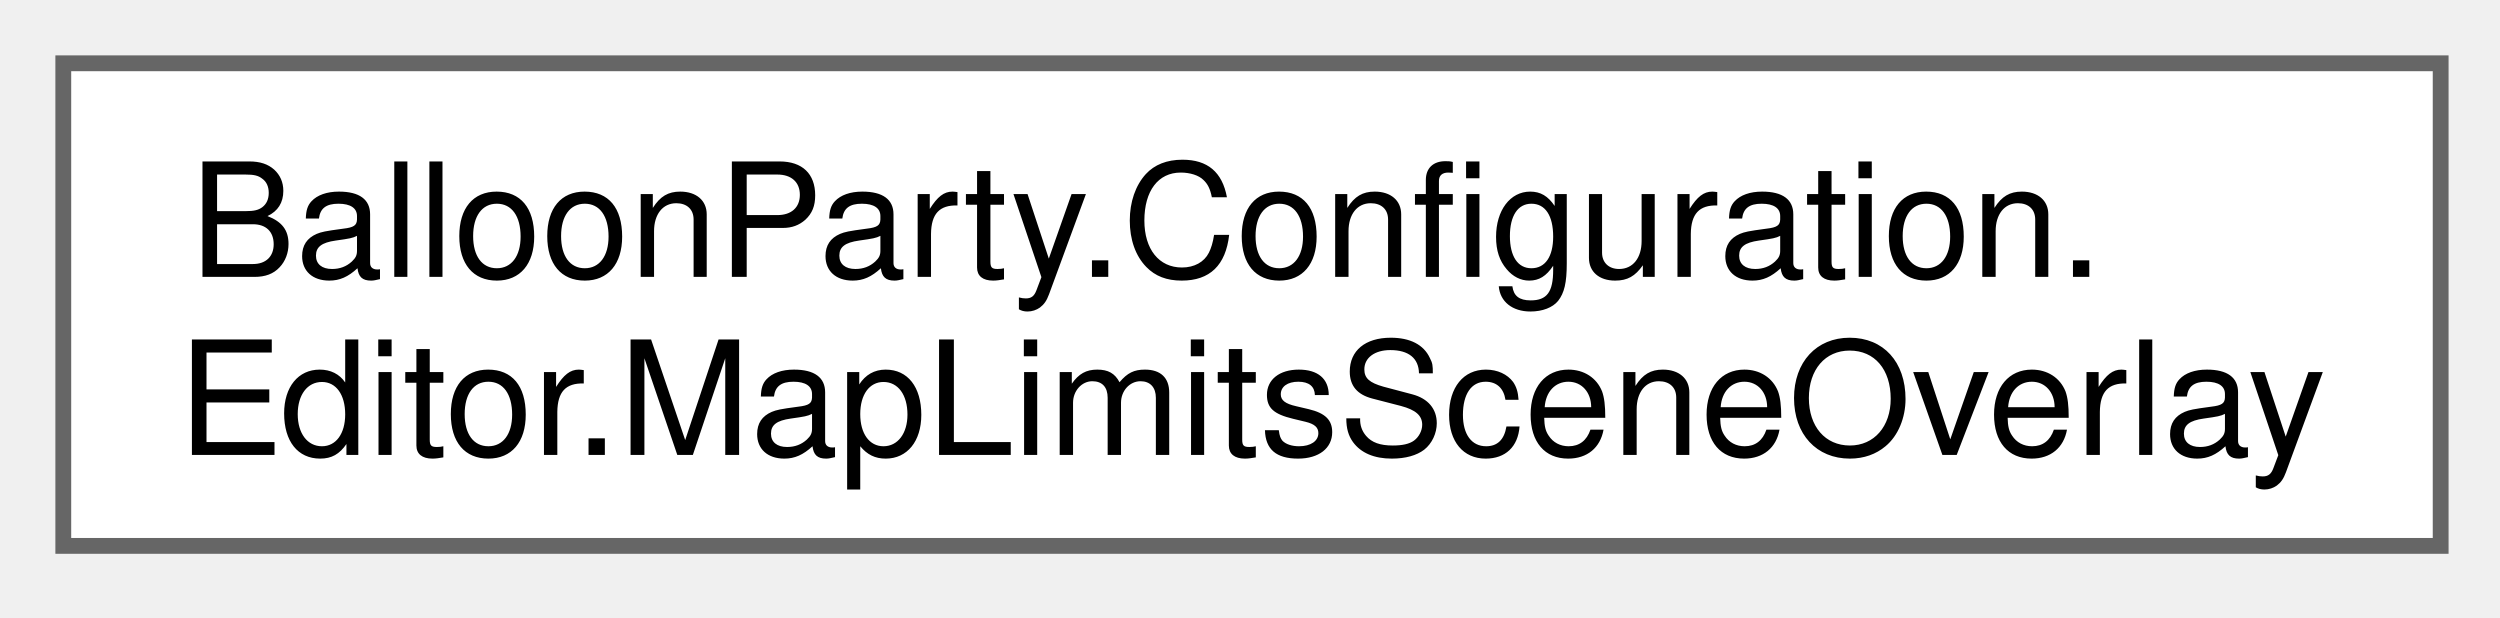
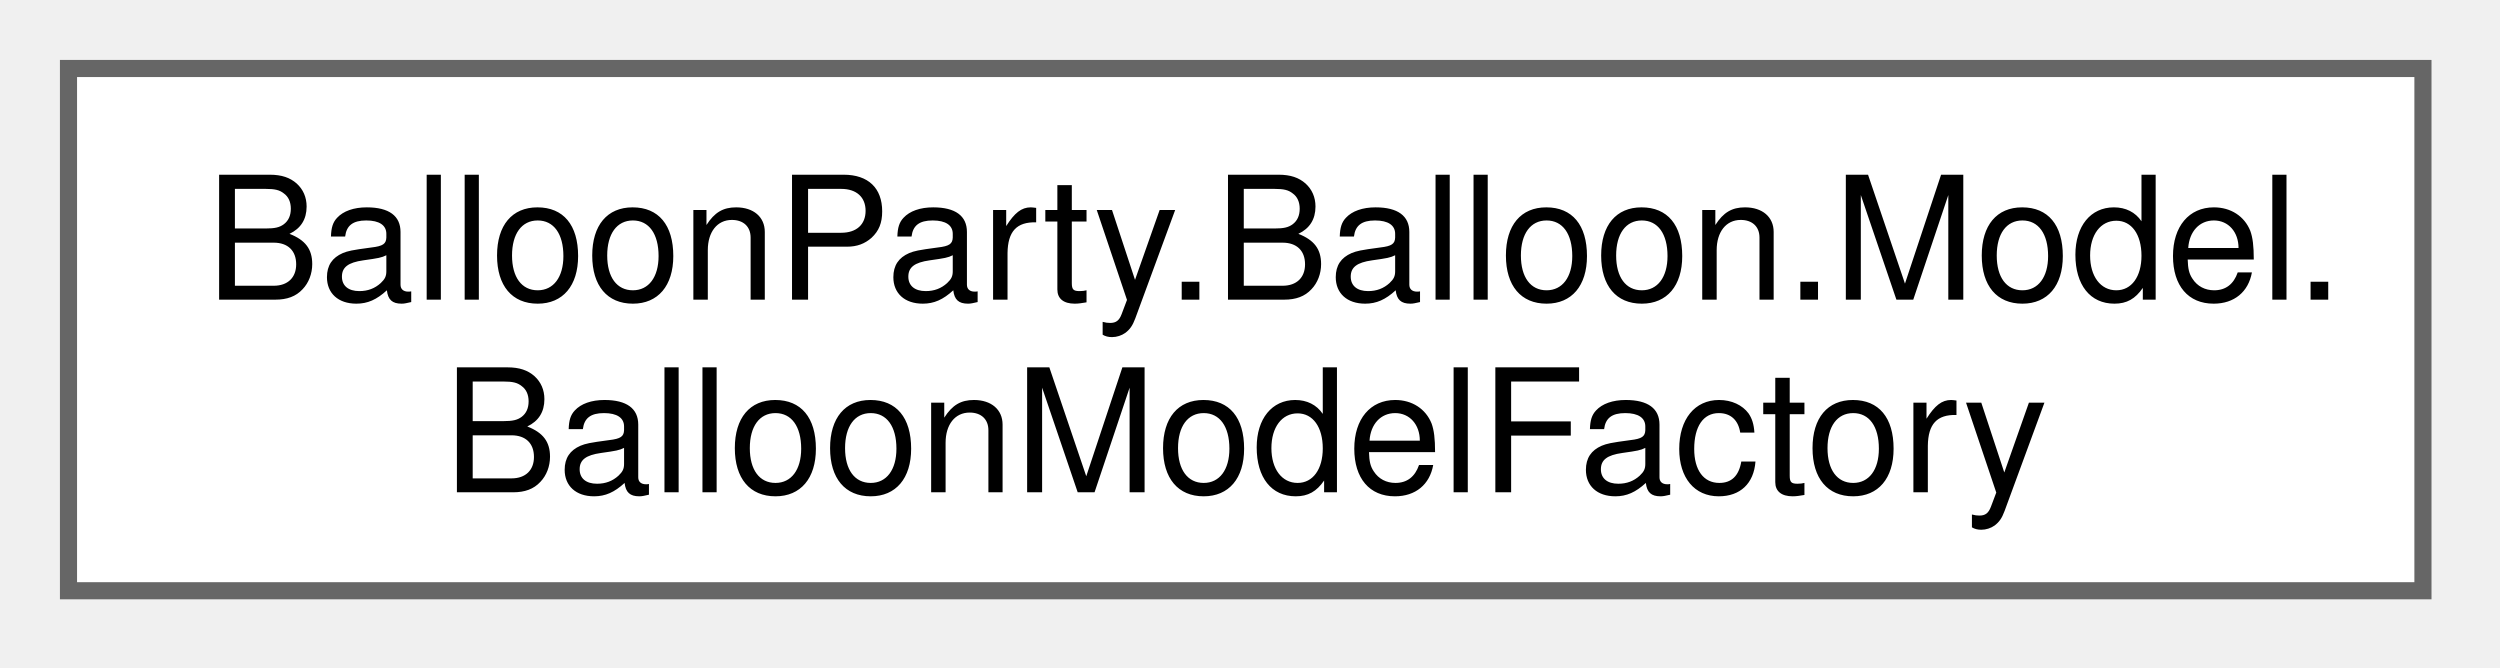
- <svg xmlns="http://www.w3.org/2000/svg" xmlns:xlink="http://www.w3.org/1999/xlink" width="158pt" height="39pt" viewBox="0.00 0.00 158.00 39.00">
+ <svg xmlns="http://www.w3.org/2000/svg" xmlns:xlink="http://www.w3.org/1999/xlink" width="146pt" height="39pt" viewBox="0.00 0.00 146.00 39.00">
  <g id="graph0" class="graph" transform="scale(1 1) rotate(0) translate(4 34.5)">
    <g id="Node000000" class="node">
      <g id="a_Node000000">
-         <a xlink:href="class_balloon_party_1_1_configuration_1_1_editor_1_1_map_limits_scene_overlay.html" target="_top" xlink:title="Draws the map limits rectangle in the Scene view whenever a GameConfiguration asset exists in the pro...">
-           <polygon fill="white" stroke="#666666" points="150.25,-30.5 0,-30.5 0,0 150.25,0 150.25,-30.5" />
-           <text xml:space="preserve" text-anchor="start" x="8" y="-17" font-family="Helvetica,sans-Serif" font-size="10.00">BalloonParty.Configuration.</text>
-           <text xml:space="preserve" text-anchor="middle" x="75.12" y="-5.75" font-family="Helvetica,sans-Serif" font-size="10.00">Editor.MapLimitsSceneOverlay</text>
+         <a xlink:href="class_balloon_party_1_1_balloon_1_1_model_1_1_balloon_model_factory.html" target="_top" xlink:title="Builds the IWriteableBalloonModel matching a prefab entry's BalloonType.">
+           <polygon fill="white" stroke="#666666" points="137.5,-30.5 0,-30.5 0,0 137.5,0 137.5,-30.5" />
+           <text xml:space="preserve" text-anchor="start" x="8" y="-17" font-family="Helvetica,sans-Serif" font-size="10.00">BalloonParty.Balloon.Model.</text>
+           <text xml:space="preserve" text-anchor="middle" x="68.75" y="-5.75" font-family="Helvetica,sans-Serif" font-size="10.00">BalloonModelFactory</text>
        </a>
      </g>
    </g>
  </g>
</svg>
